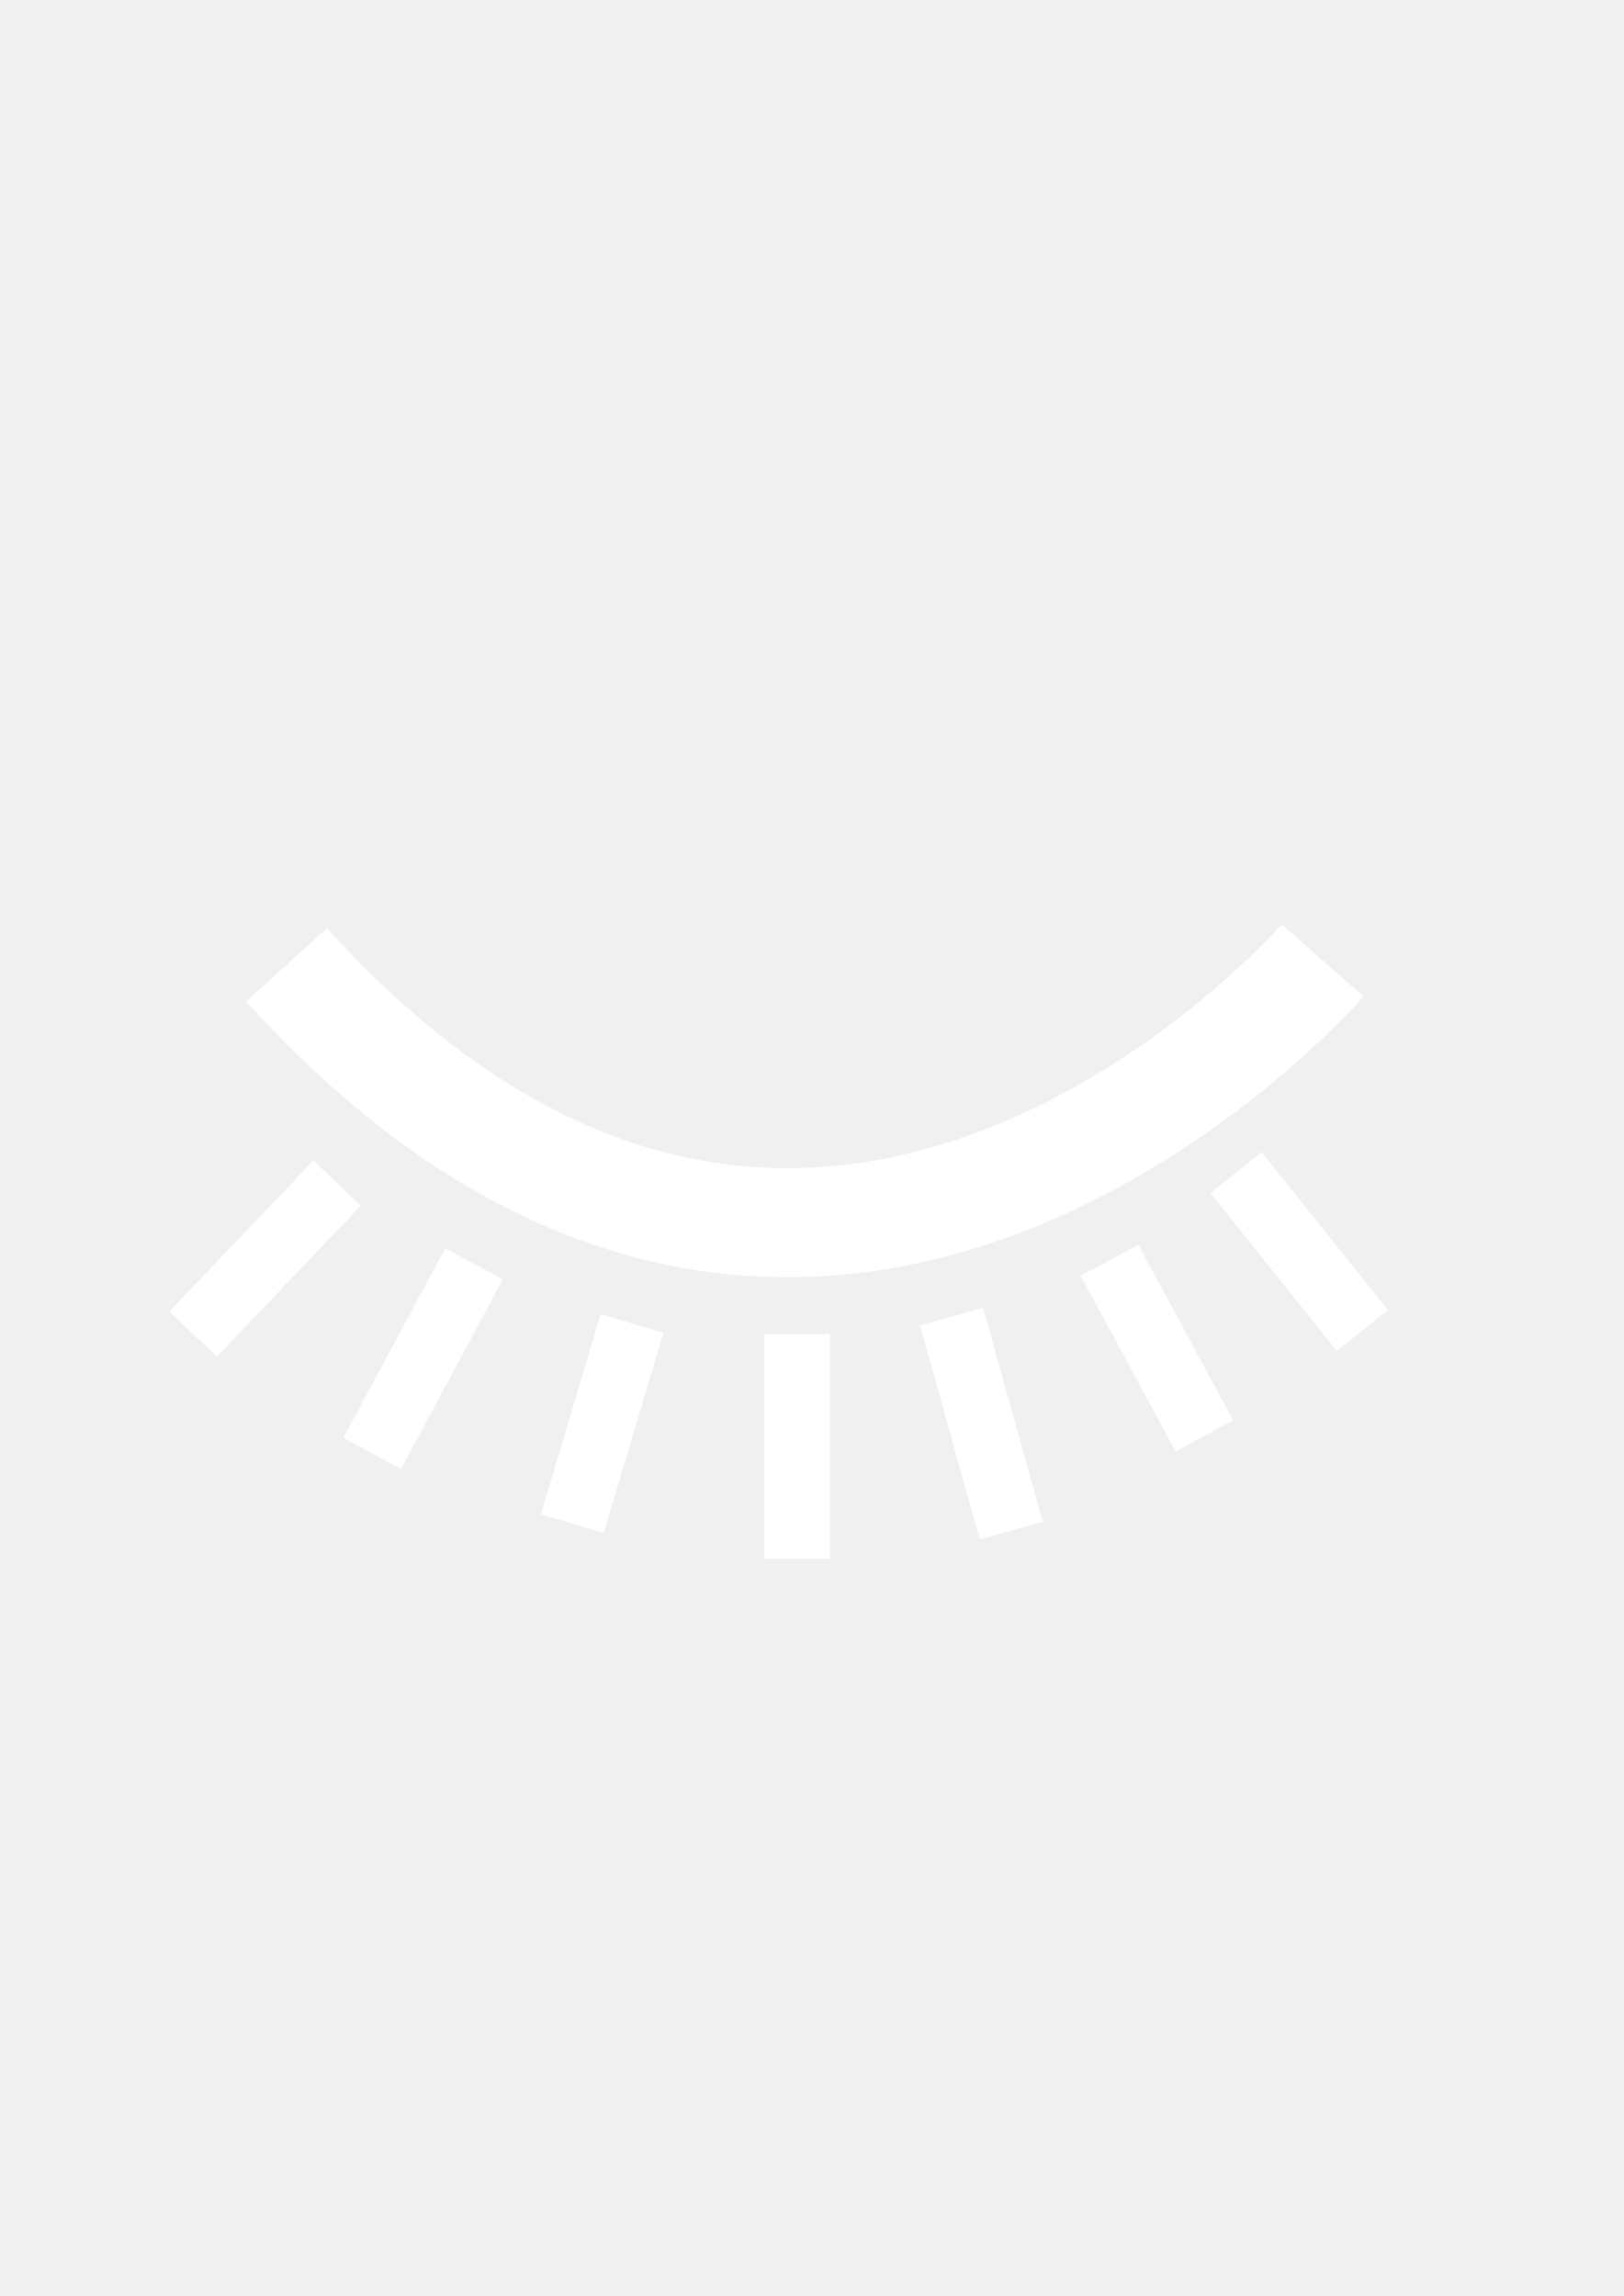
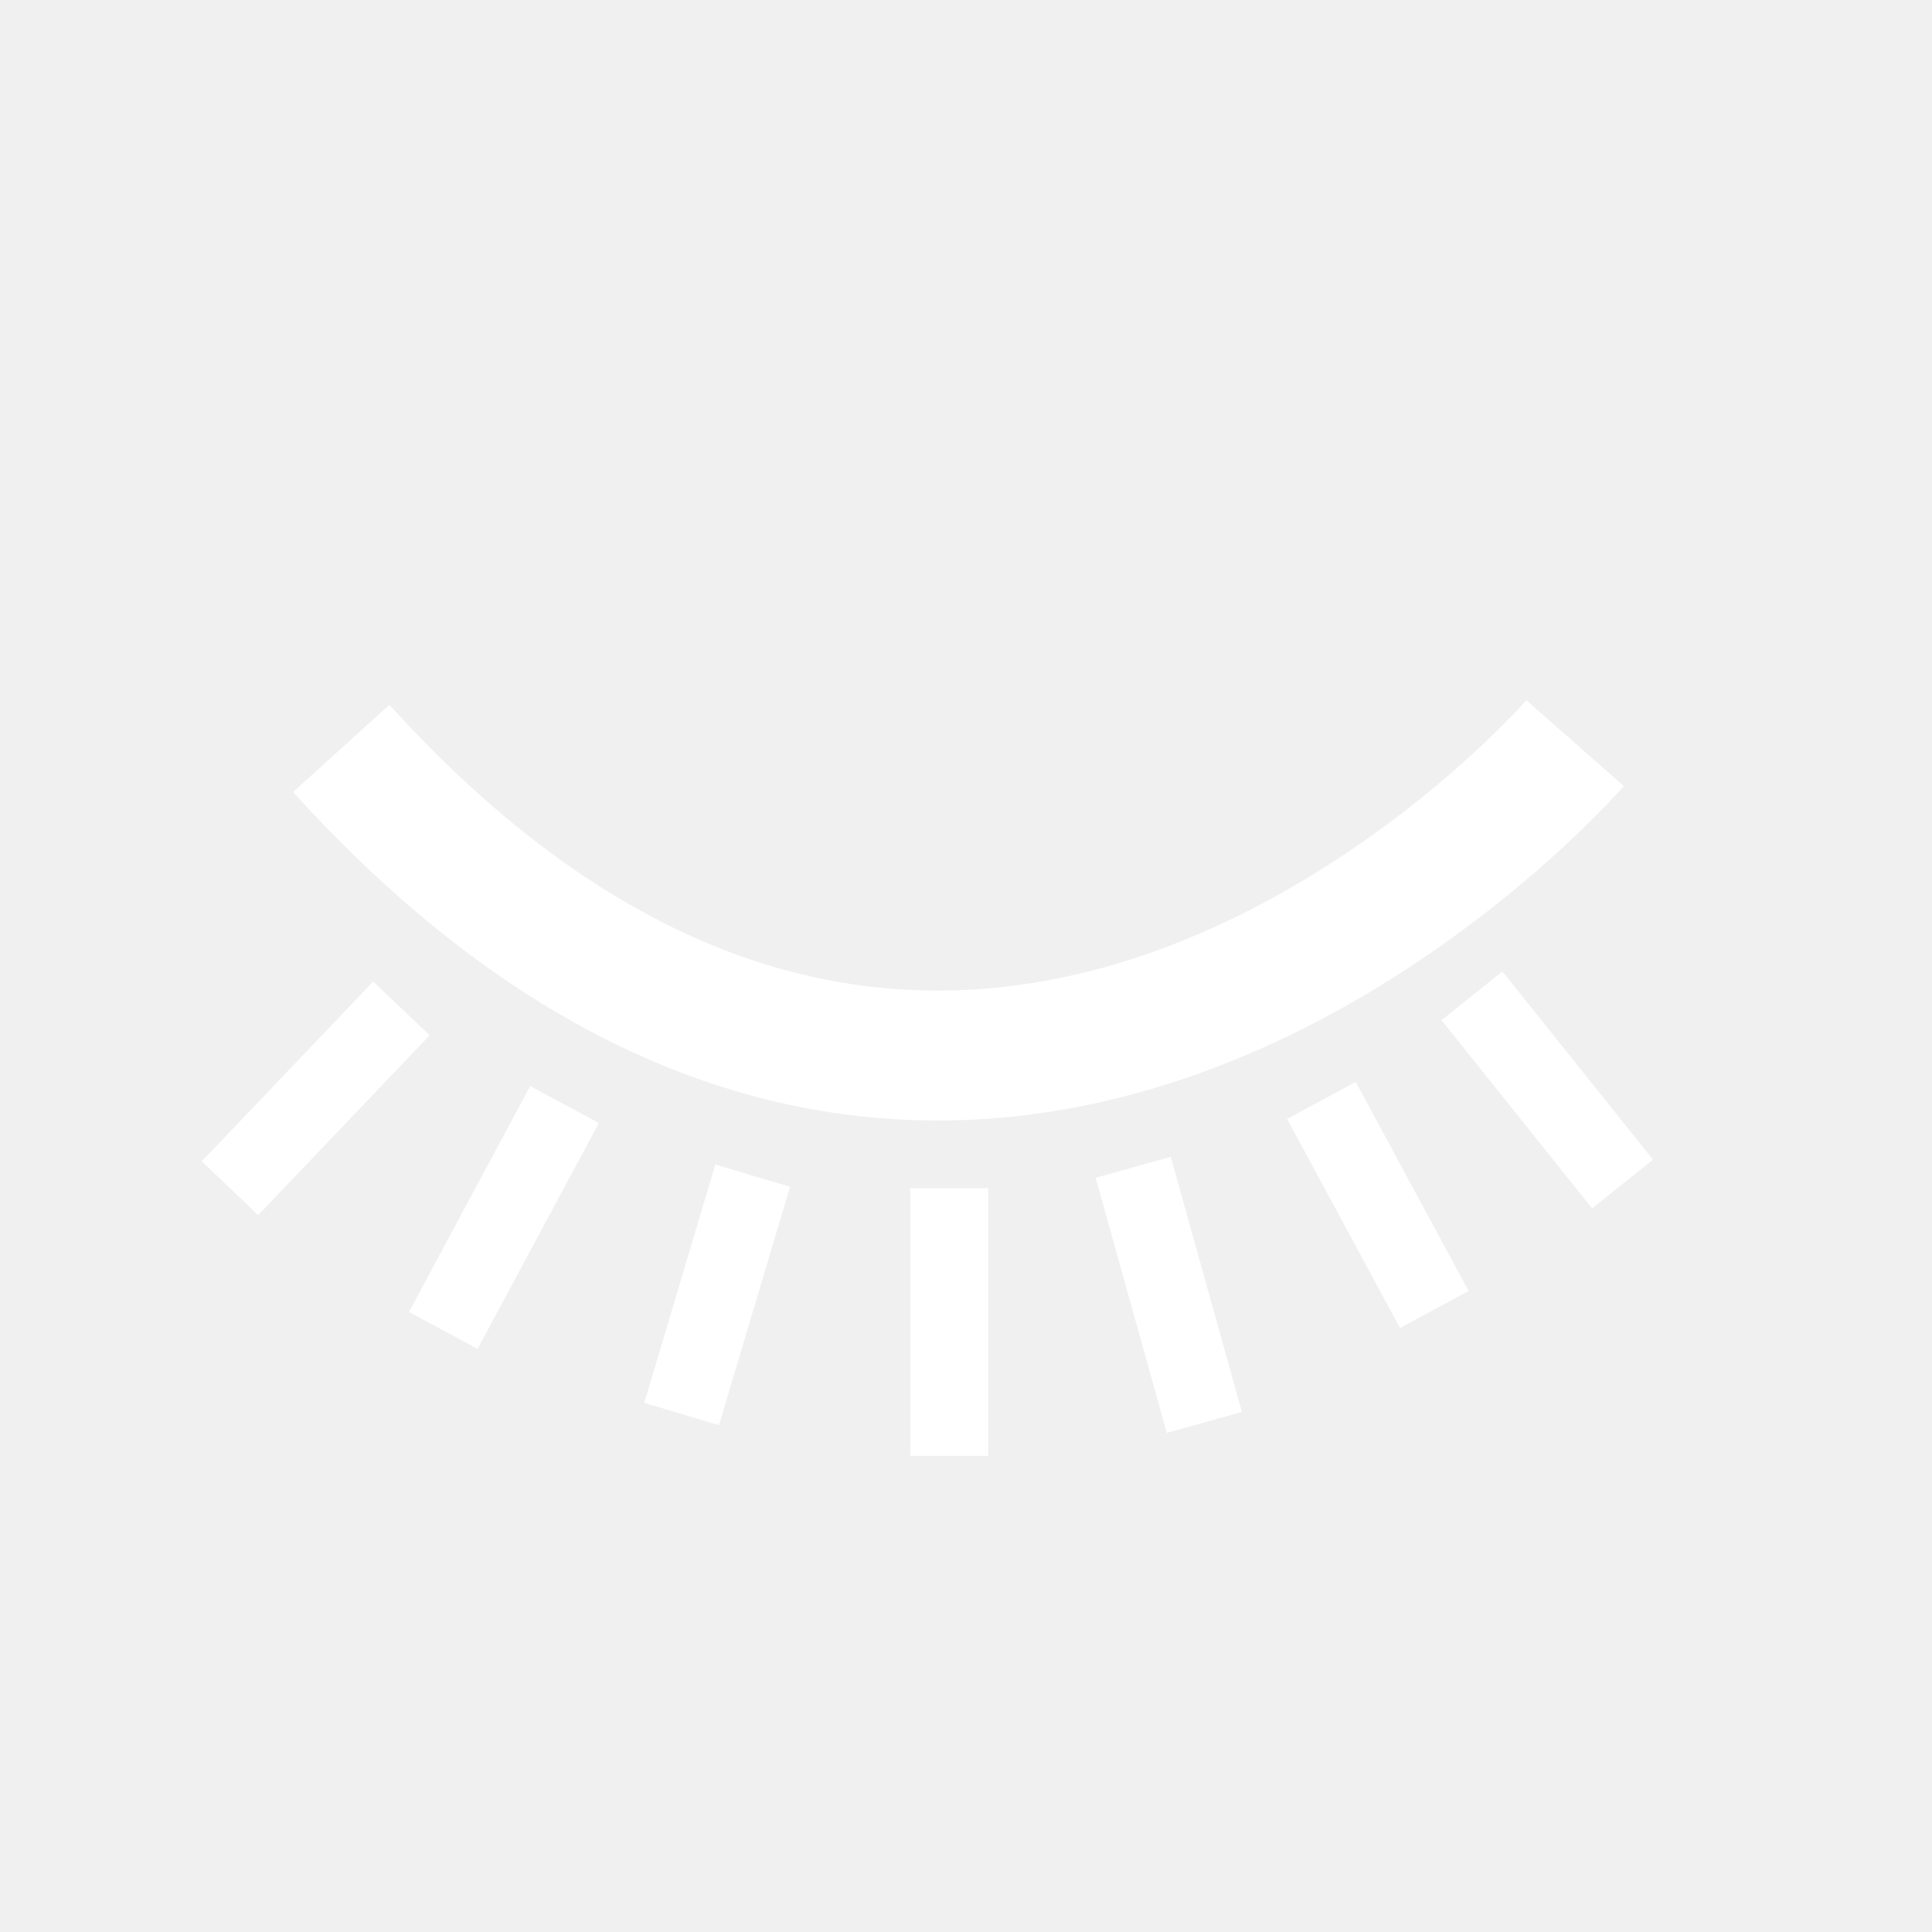
- <svg xmlns="http://www.w3.org/2000/svg" width="210mm" height="297mm" viewBox="0 0 744.094 1052.362" id="svg3336" version="1.1">
-   <defs id="defs3338" />
-   <g id="layer1">
-     <path style="fill:none;fill-rule:evenodd;stroke:#ffffff;stroke-width:50;stroke-linecap:butt;stroke-linejoin:miter;stroke-opacity:1;stroke-miterlimit:4;stroke-dasharray:none" d="m 131.32,442.23 c 241.569,266.855 474.336,-1.526 474.772,-2.02" id="path3372" />
-     <path style="fill:none;fill-rule:evenodd;stroke:#ffffff;stroke-width:30;stroke-linecap:butt;stroke-linejoin:miter;stroke-opacity:1;stroke-miterlimit:4;stroke-dasharray:none" d="M 154.475,542.272 88.501,611.464" id="path4174" />
-     <path style="fill:none;fill-rule:evenodd;stroke:#ffffff;stroke-width:30;stroke-linecap:butt;stroke-linejoin:miter;stroke-miterlimit:4;stroke-dasharray:none;stroke-opacity:1" d="m 217.231,579.282 -46.664,86.892" id="path4176" />
-     <path style="fill:none;fill-rule:evenodd;stroke:#ffffff;stroke-width:30;stroke-linecap:butt;stroke-linejoin:miter;stroke-miterlimit:4;stroke-dasharray:none;stroke-opacity:1" d="m 289.641,606.637 -27.355,91.72" id="path4178" />
-     <path style="fill:none;fill-rule:evenodd;stroke:#ffffff;stroke-width:30;stroke-linecap:butt;stroke-linejoin:miter;stroke-miterlimit:4;stroke-dasharray:none;stroke-opacity:1" d="m 365.269,611.464 0,102.983" id="path4180" />
-     <path style="fill:none;fill-rule:evenodd;stroke:#ffffff;stroke-width:30;stroke-linecap:butt;stroke-linejoin:miter;stroke-miterlimit:4;stroke-dasharray:none;stroke-opacity:1" d="m 436.071,603.419 27.355,98.156" id="path4182" />
-     <path style="fill:none;fill-rule:evenodd;stroke:#ffffff;stroke-width:30;stroke-linecap:butt;stroke-linejoin:miter;stroke-miterlimit:4;stroke-dasharray:none;stroke-opacity:1" d="m 508.481,577.673 43.446,80.456" id="path4184" />
-     <path style="fill:none;fill-rule:evenodd;stroke:#ffffff;stroke-width:30;stroke-linecap:butt;stroke-linejoin:miter;stroke-opacity:1;stroke-miterlimit:4;stroke-dasharray:none" d="m 566.409,537.445 57.928,72.41" id="path4186" />
+ <svg xmlns="http://www.w3.org/2000/svg" height="793" viewBox="0 0 793 793" width="793">
+   <g fill="none" stroke="#fff">
+     <path d="m140.074 307.192c257.674 284.645 505.958-1.628 506.423-2.155" stroke-width="53.333" />
+     <g stroke-width="32">
+       <path d="m164.774 413.904-70.372 73.805" />
+       <path d="m231.713 453.381-49.775 92.685" />
+       <path d="m308.95 482.56-29.179 97.834" />
+       <path d="m389.621 487.709v109.849" />
+       <path d="m465.142 479.127 29.179 104.7" />
+       <path d="m542.38 451.665 46.342 85.82" />
+       <path d="m604.17 408.755 61.79 77.238" />
+     </g>
  </g>
</svg>
